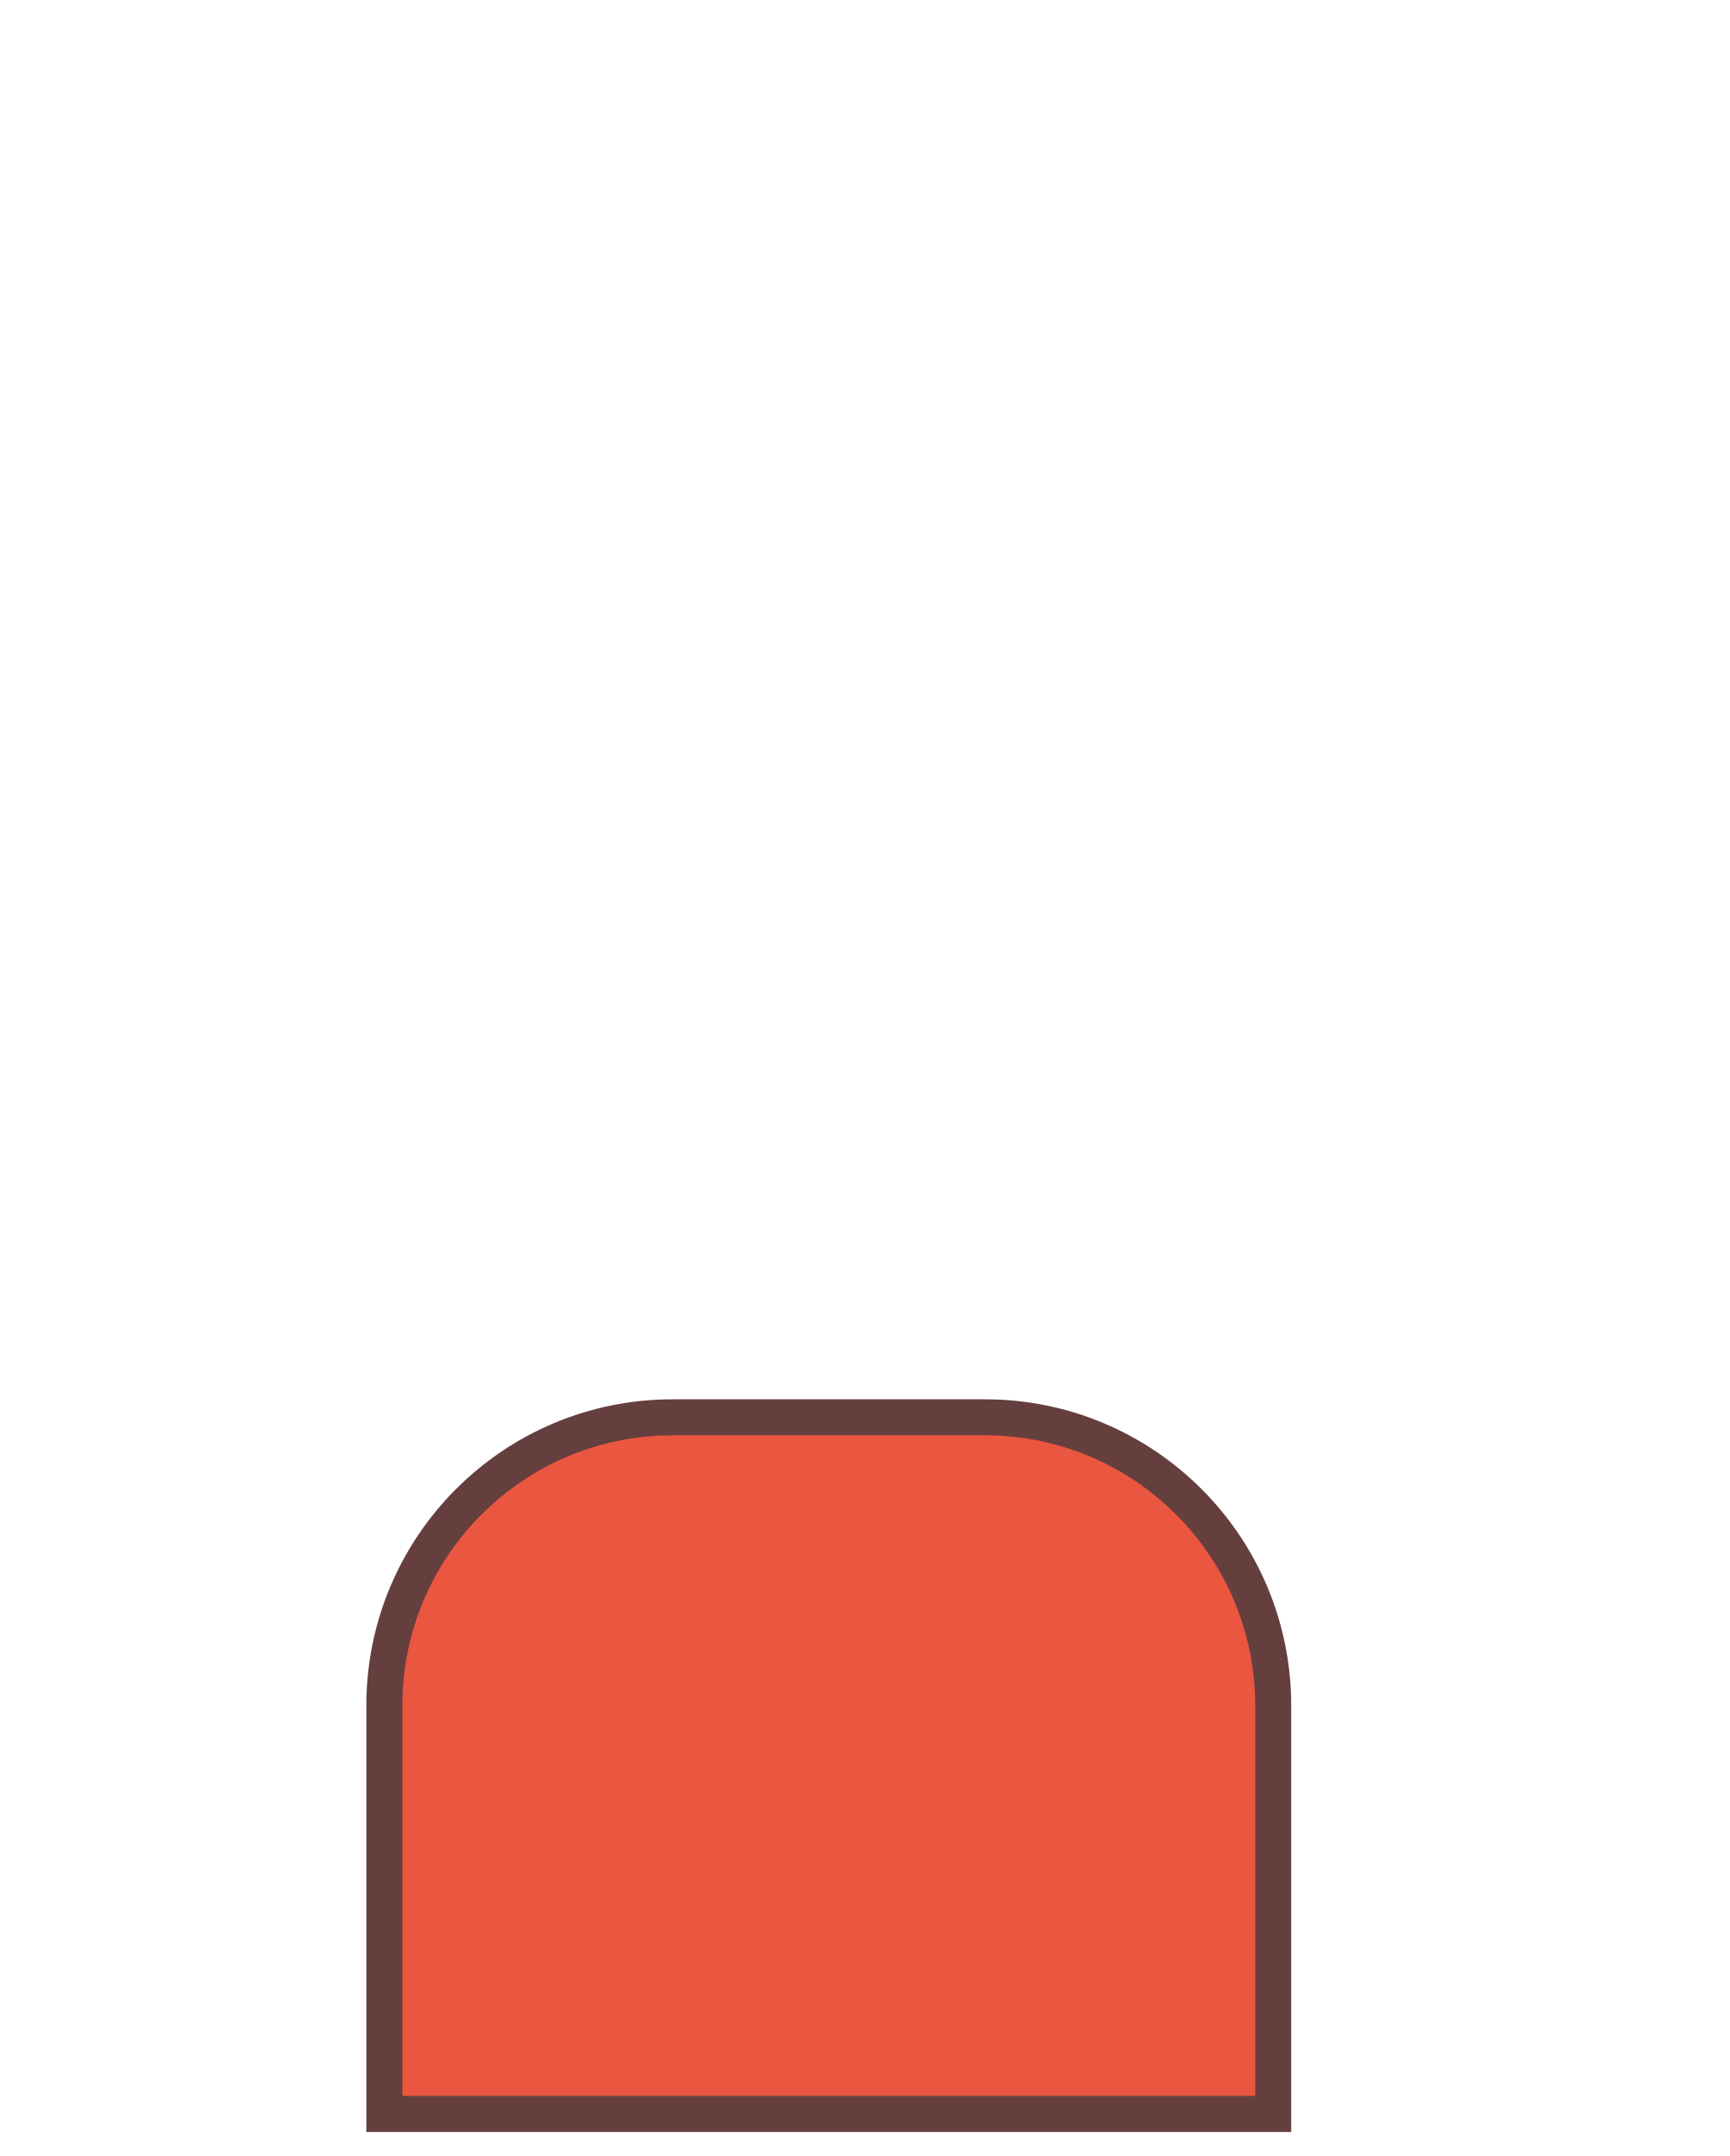
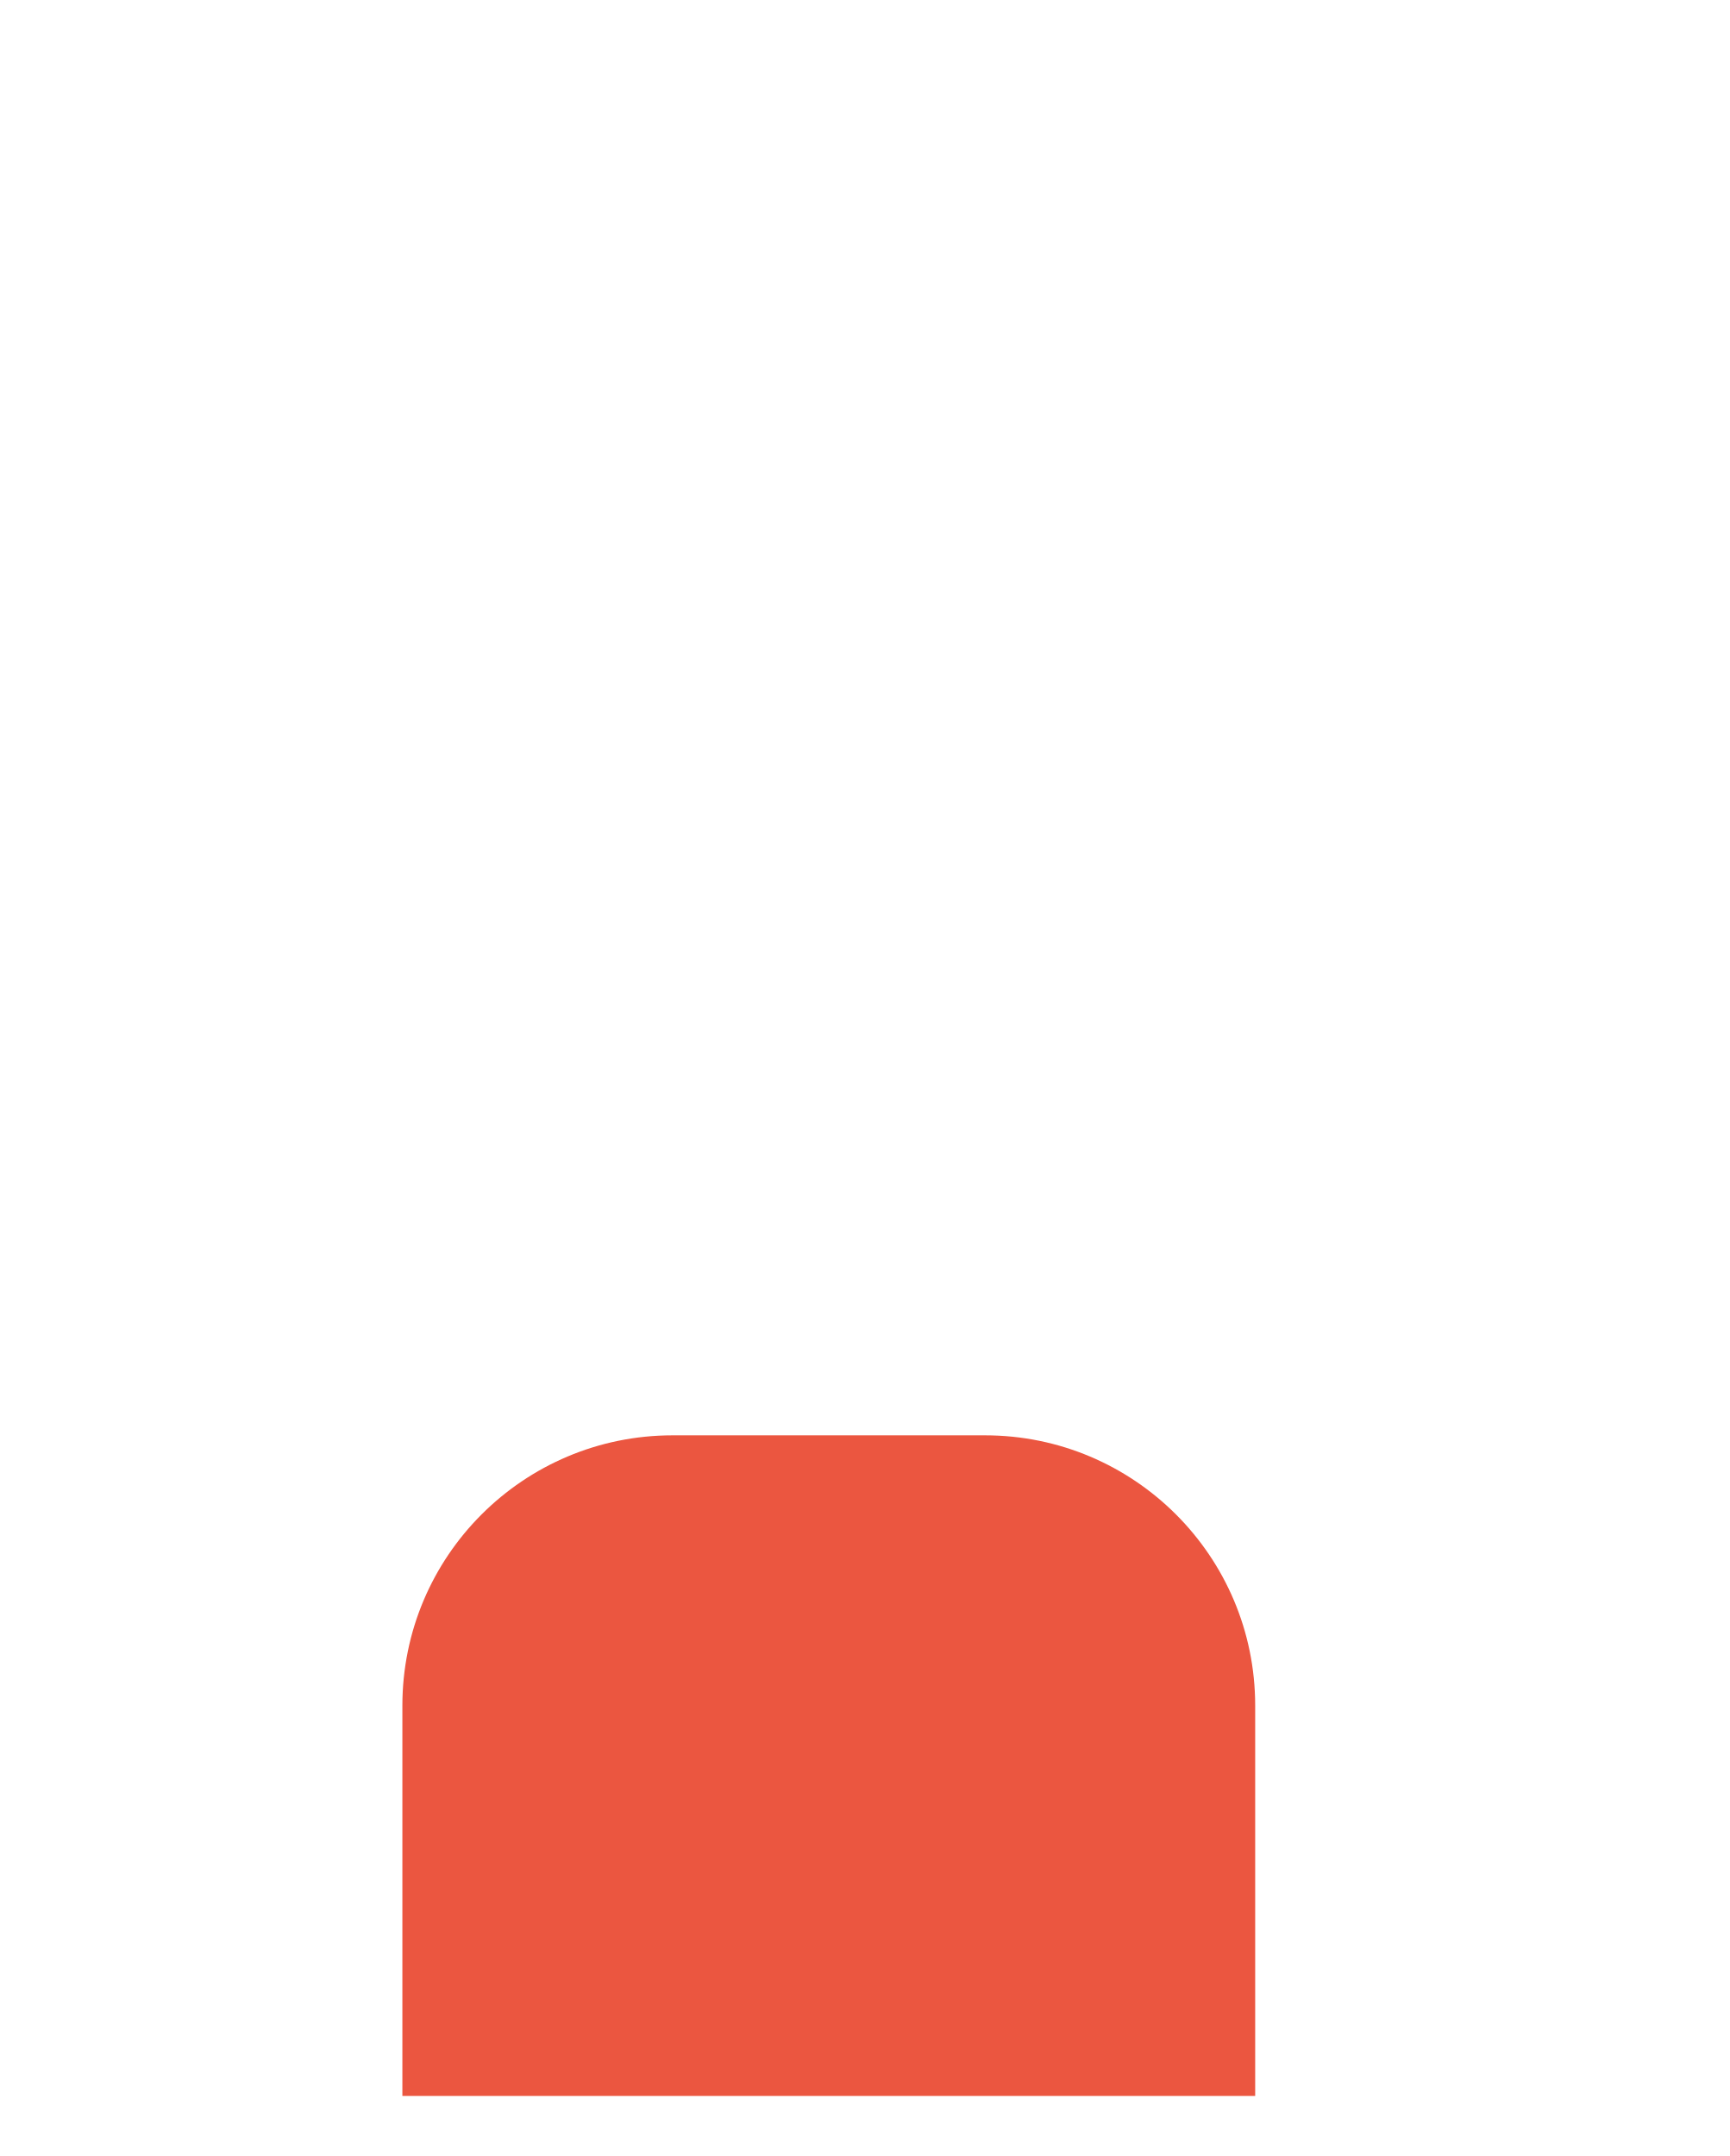
<svg xmlns="http://www.w3.org/2000/svg" width="288" height="359" viewBox="0 0 288 359" fill="none">
-   <path d="M212 352L64 352L64 284C64 257.49 85.49 236 112 236L164 236C190.51 236 212 257.49 212 284L212 352Z" fill="#EB5640" stroke="#653F3E" stroke-width="6" />
+   <path d="M164 239C188.853 239 209 259.147 209 284L209 349L67 349L67 284C67 259.147 87.147 239 112 239L164 239Z" fill="#EB5640" />
</svg>
